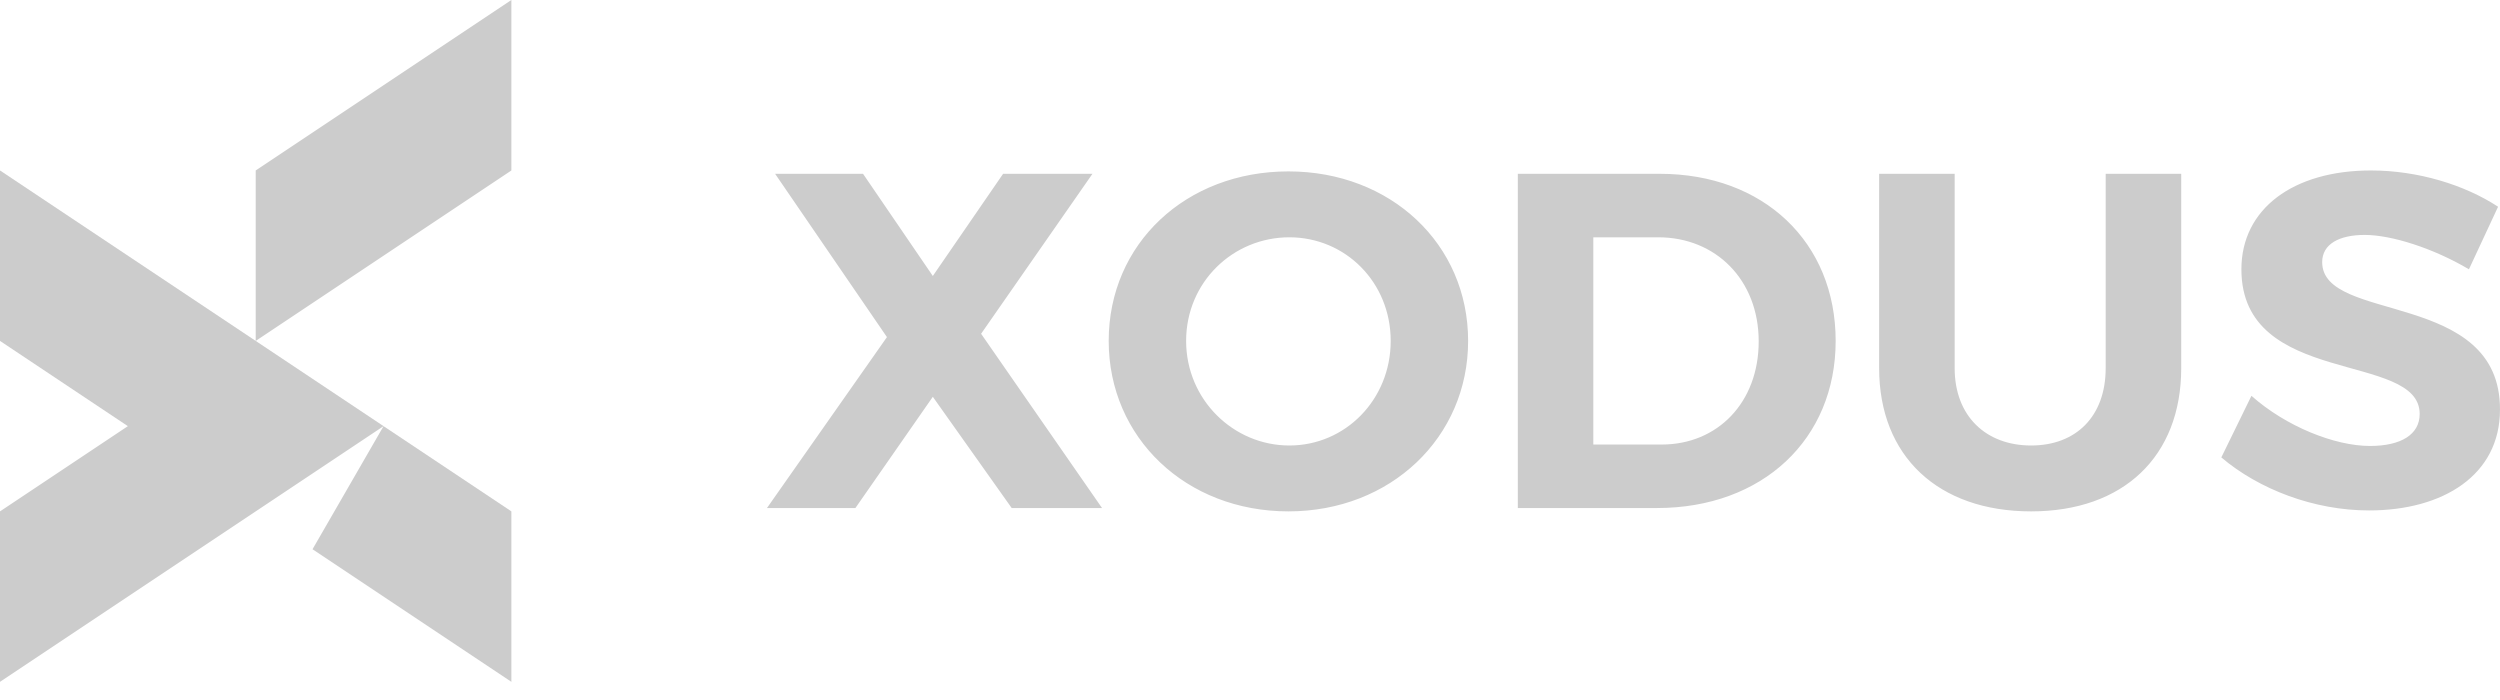
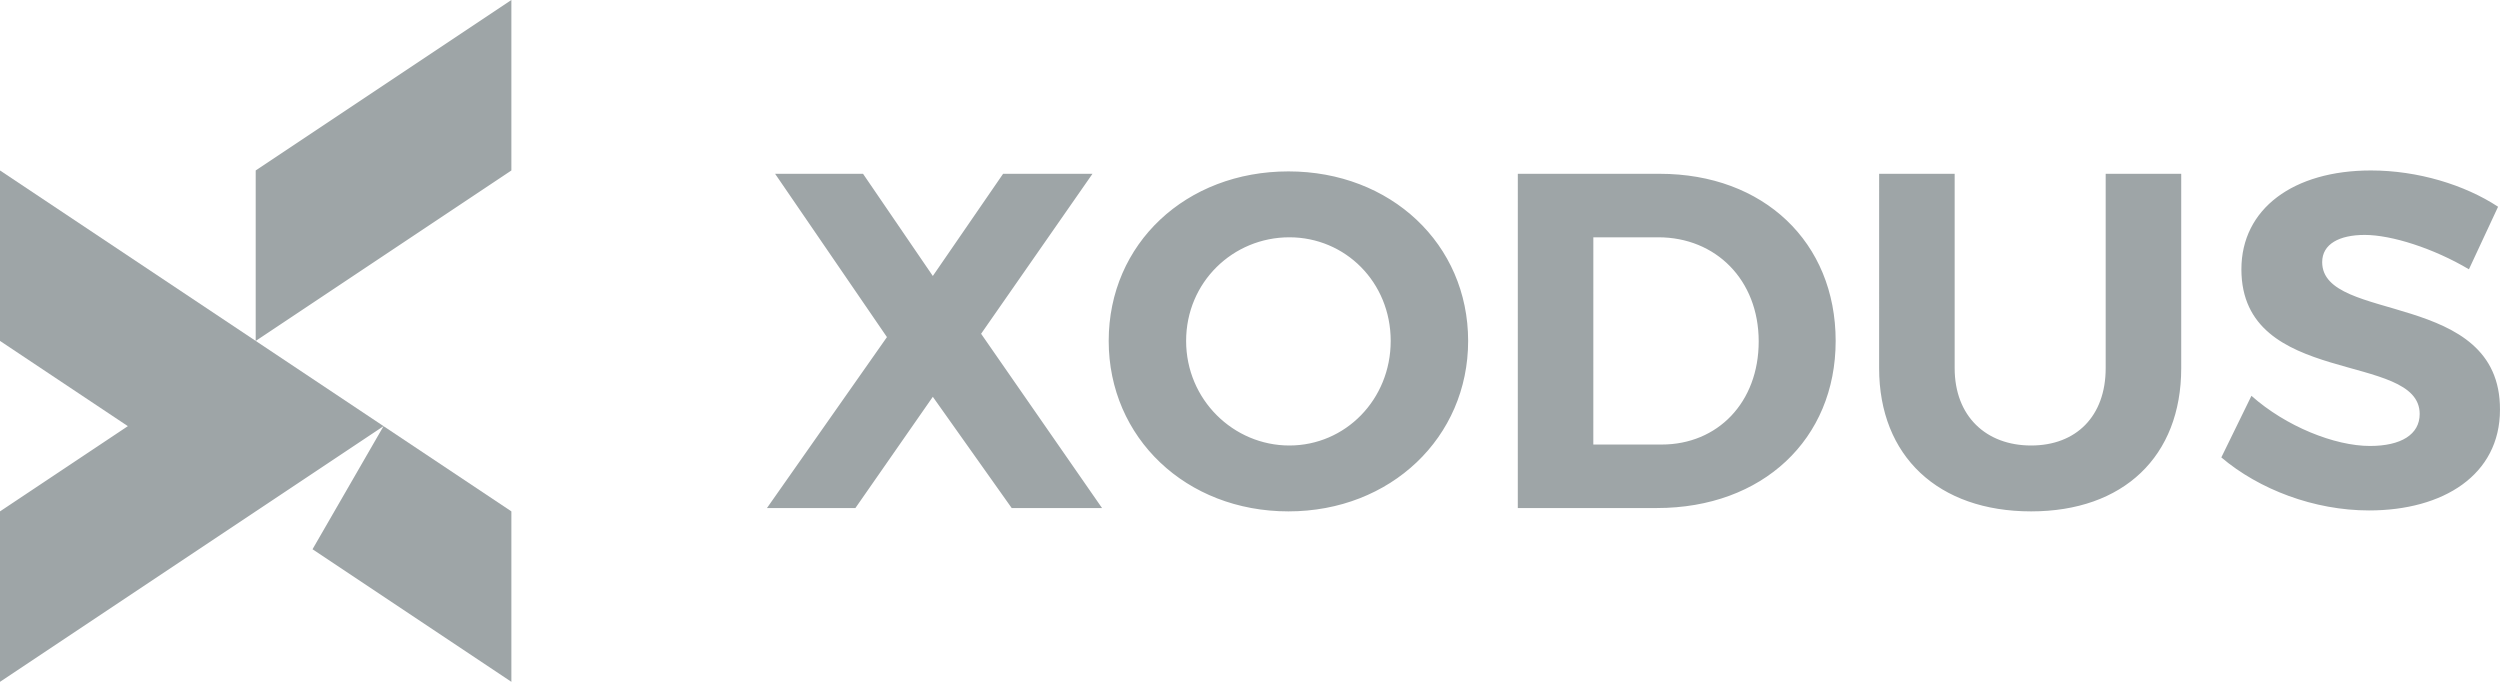
- <svg xmlns="http://www.w3.org/2000/svg" width="125" height="35" viewBox="0 0 125 35" fill="none">
-   <path d="M83.084 22.227H79.666V11.865H82.917C85.784 11.865 87.935 13.99 87.935 17.07C87.935 20.125 85.88 22.227 83.084 22.227ZM82.988 8.69H75.891V25.402H82.845C88.127 25.402 91.783 21.964 91.783 17.046C91.783 12.104 88.174 8.69 82.988 8.69ZM105.284 18.407C105.284 20.818 103.803 22.275 101.556 22.275C99.31 22.275 97.733 20.818 97.733 18.407V8.69H93.957V18.407C93.957 22.823 96.92 25.569 101.556 25.569C106.169 25.569 109.061 22.823 109.061 18.407V8.69H105.284V18.407ZM116.109 13.107C116.109 12.199 116.97 11.746 118.236 11.746C119.574 11.746 121.677 12.414 123.446 13.465L124.904 10.337C123.231 9.239 120.888 8.523 118.547 8.523C114.675 8.523 112.07 10.433 112.07 13.465C112.07 19.386 120.984 17.547 120.984 20.698C120.984 21.725 120.052 22.298 118.499 22.298C116.73 22.298 114.292 21.319 112.572 19.791L111.066 22.871C112.954 24.471 115.703 25.522 118.451 25.522C122.156 25.522 124.999 23.755 124.999 20.484C125.023 14.467 116.109 16.186 116.109 13.107ZM54.623 8.69H50.155L46.641 13.799L43.152 8.69H38.755L44.347 16.855L38.348 25.402H42.77L46.641 19.84L50.585 25.402H55.102L49.055 16.688L54.623 8.69ZM64.468 22.275C61.672 22.275 59.306 19.983 59.306 17.046C59.306 14.109 61.649 11.865 64.468 11.865C67.265 11.865 69.535 14.109 69.535 17.046C69.535 19.983 67.265 22.275 64.468 22.275ZM64.421 8.57C59.306 8.57 55.435 12.175 55.435 17.046C55.435 21.892 59.306 25.569 64.421 25.569C69.535 25.569 73.406 21.869 73.406 17.046C73.406 12.2 69.535 8.57 64.421 8.57Z" fill="#CCCCCC" />
-   <path d="M25.569 0L12.785 8.523V17.046L25.569 8.523V0ZM0 17.046L6.392 21.308L0 25.569V34.092L19.177 21.308L12.785 17.046L0 8.523V17.046ZM25.569 34.092V25.569L19.177 21.308L15.626 27.462L25.569 34.092Z" fill="#CCCCCC" />
+ <svg xmlns="http://www.w3.org/2000/svg" width="100%" height="100%" viewBox="0 0 125 35" version="1.1" xml:space="preserve" style="fill-rule:evenodd;clip-rule:evenodd;stroke-linejoin:round;stroke-miterlimit:2;">
+   <path d="M83.084,22.227l-3.418,0l0.001,-10.362l3.25,0c2.867,0 5.018,2.125 5.018,5.205c0,3.055 -2.055,5.157 -4.851,5.157Zm-0.096,-13.537l-7.097,0l-0.001,16.712l6.955,0c5.282,0 8.938,-3.438 8.938,-8.356c0,-4.942 -3.609,-8.356 -8.795,-8.356Zm22.296,9.717c0,2.411 -1.481,3.868 -3.728,3.868c-2.246,0 -3.823,-1.457 -3.823,-3.868l0,-9.717l-3.776,0l-0.001,9.717c0.001,4.416 2.964,7.162 7.6,7.162c4.613,0 7.505,-2.745 7.505,-7.162l0,-9.717l-3.777,0l0,9.717Zm10.825,-5.3c0,-0.908 0.861,-1.361 2.127,-1.361c1.338,0 3.441,0.668 5.21,1.719l1.458,-3.128c-1.673,-1.098 -4.016,-1.814 -6.357,-1.814c-3.872,0 -6.477,1.91 -6.477,4.942c0,5.921 8.914,4.083 8.914,7.234c0,1.026 -0.932,1.599 -2.485,1.599c-1.769,0 -4.207,-0.979 -5.927,-2.507l-1.506,3.08c1.888,1.6 4.637,2.651 7.385,2.651c3.705,0 6.548,-1.767 6.548,-5.038c0.024,-6.017 -8.89,-4.298 -8.89,-7.377Zm-61.485,-4.417l-4.469,0l-3.514,5.109l-3.489,-5.109l-4.397,0l5.592,8.165l-5.999,8.547l4.422,0l3.871,-5.562l3.944,5.562l4.517,0l-6.047,-8.714l5.569,-7.998Zm9.844,13.585c-2.796,0 -5.162,-2.292 -5.162,-5.229c0,-2.937 2.343,-5.181 5.162,-5.181c2.797,0 5.067,2.244 5.067,5.181c0,2.937 -2.27,5.229 -5.067,5.229Zm-0.047,-13.705c-5.115,0 -8.986,3.605 -8.986,8.476c0,4.846 3.871,8.523 8.986,8.523c5.114,0 8.986,-3.7 8.986,-8.523c-0.001,-4.846 -3.872,-8.476 -8.986,-8.476Z" style="fill:#9ea5a7;fill-rule:nonzero;" />
+   <path d="M25.569,0l-12.784,8.523l0,8.523l12.784,-8.523l0,-8.523Zm-25.569,17.046l6.392,4.262l-6.392,4.261l0,8.523l19.177,-12.784l-6.392,-4.262l-12.785,-8.523l0,8.523Zm25.569,17.046l0,-8.523l-6.392,-4.261l-3.551,6.154l9.943,6.63Z" style="fill:#9ea5a7;fill-rule:nonzero;" />
</svg>
